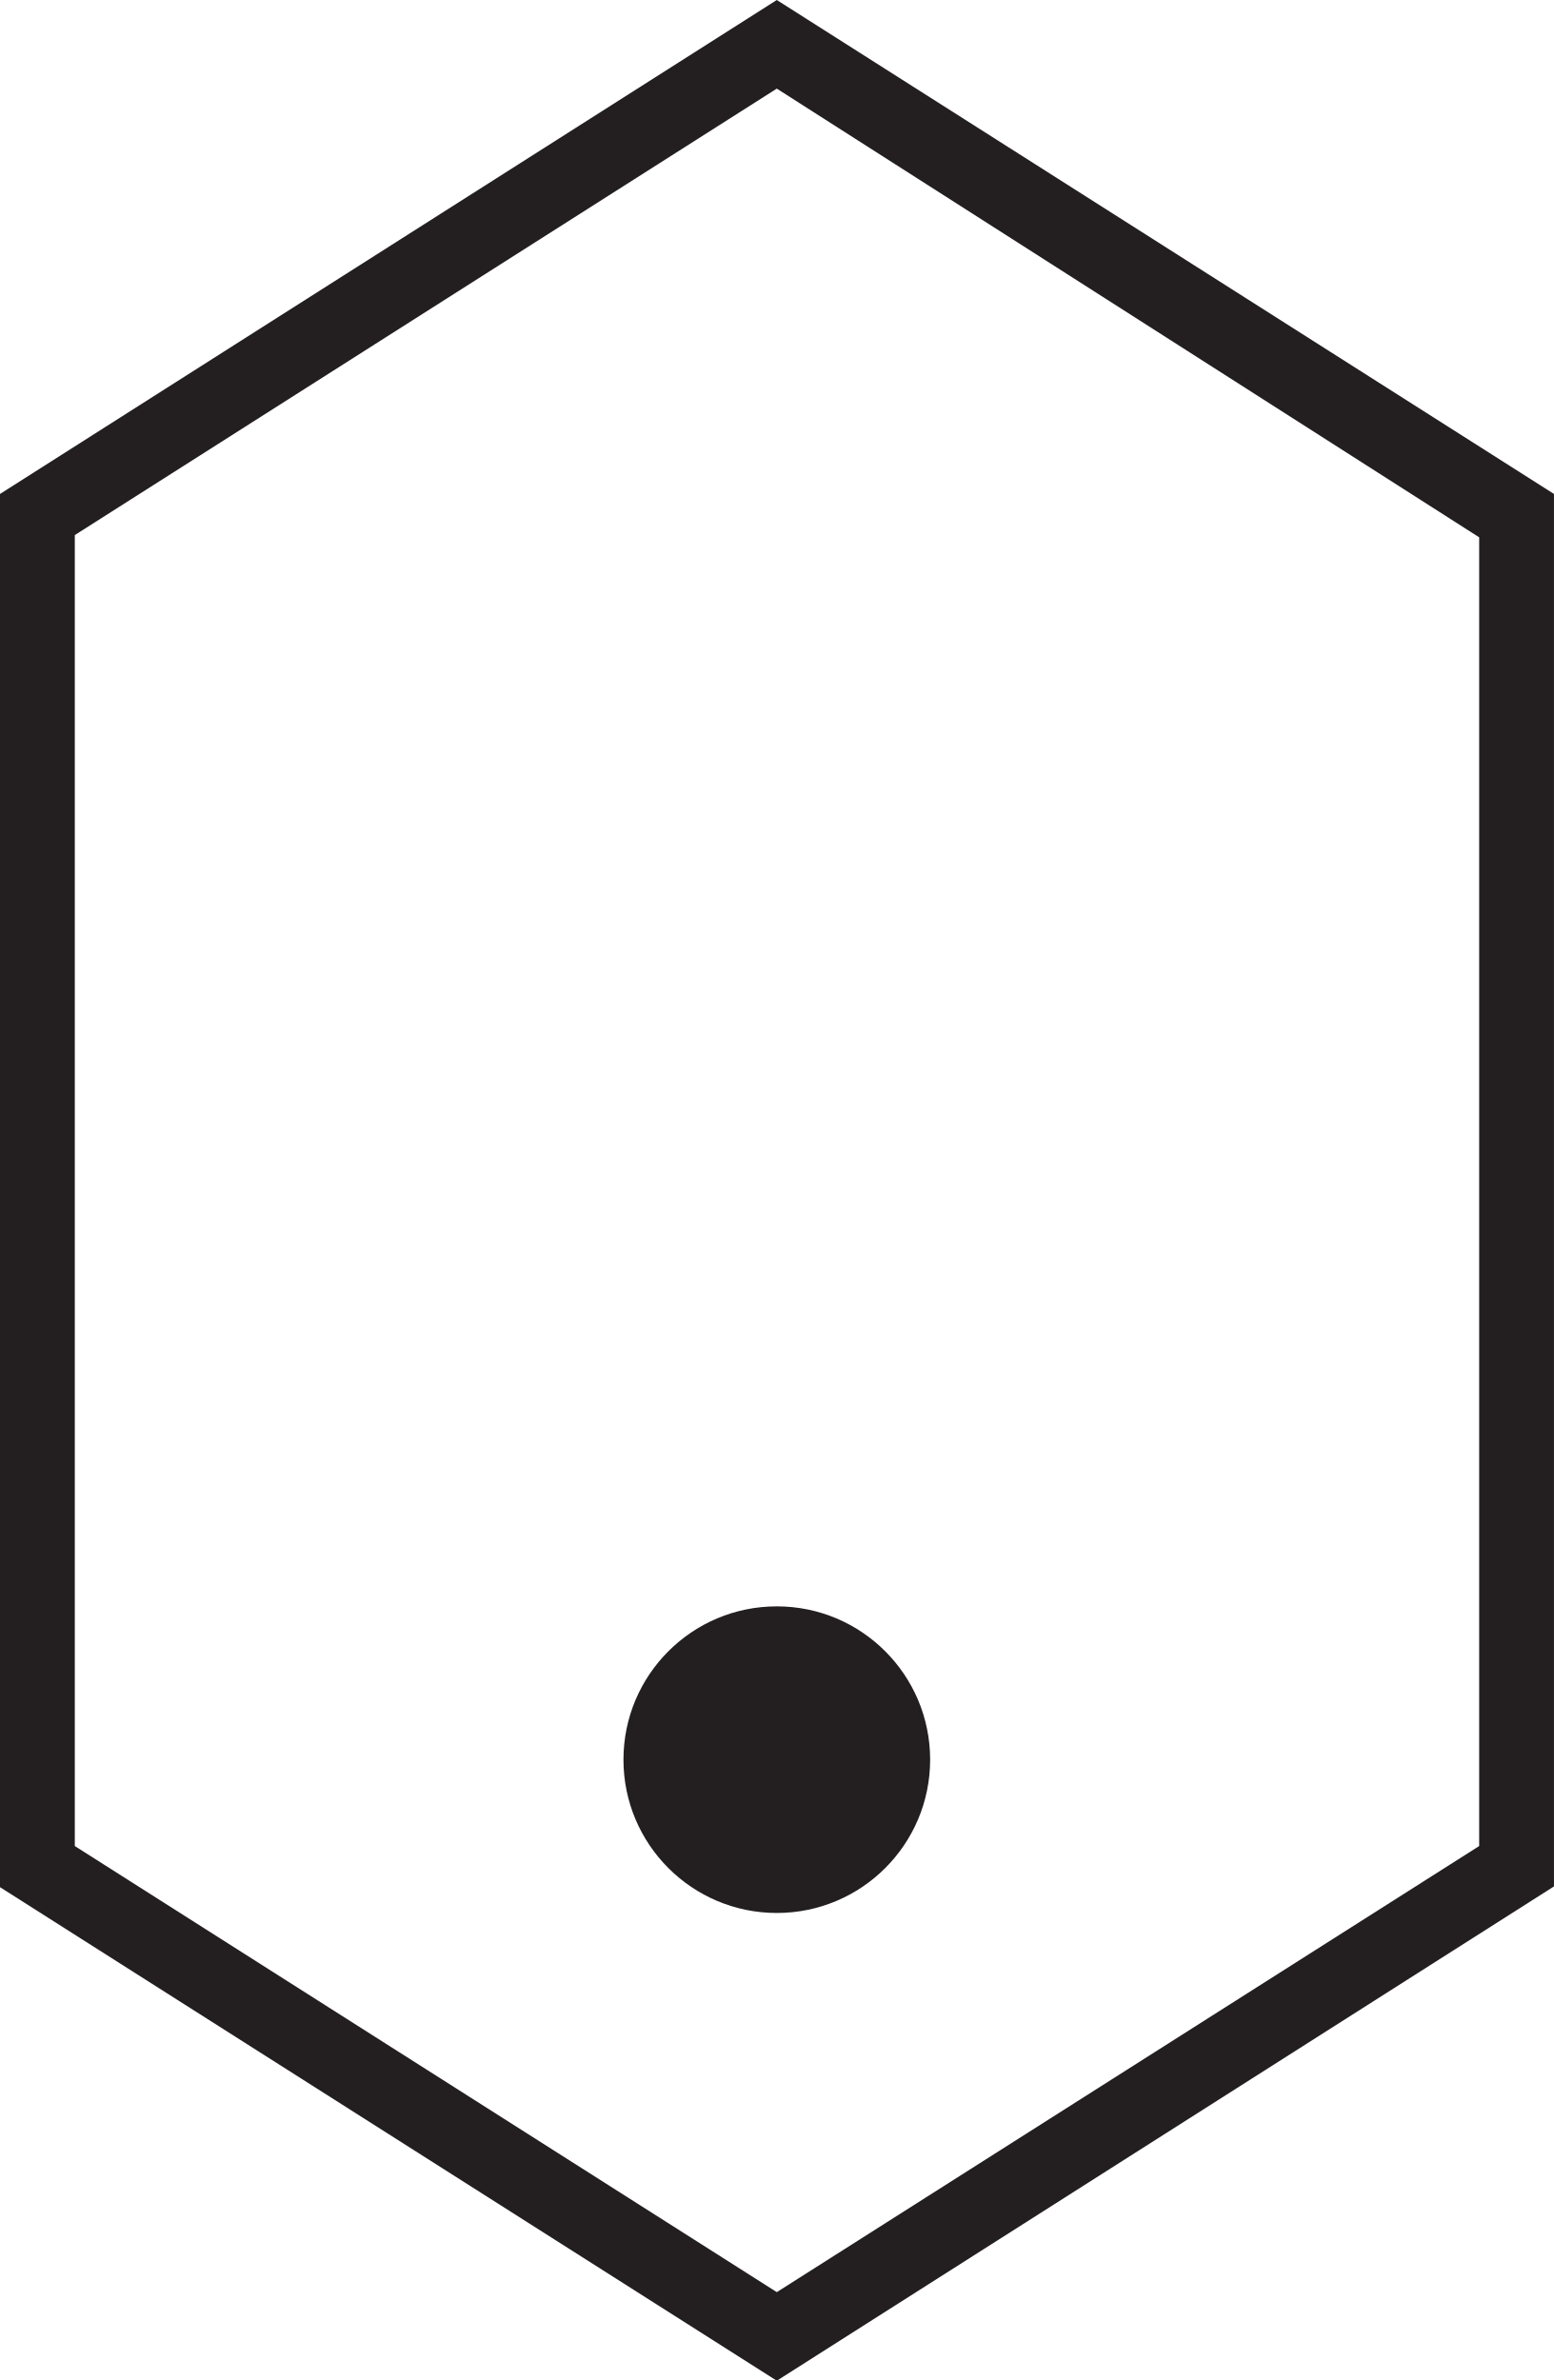
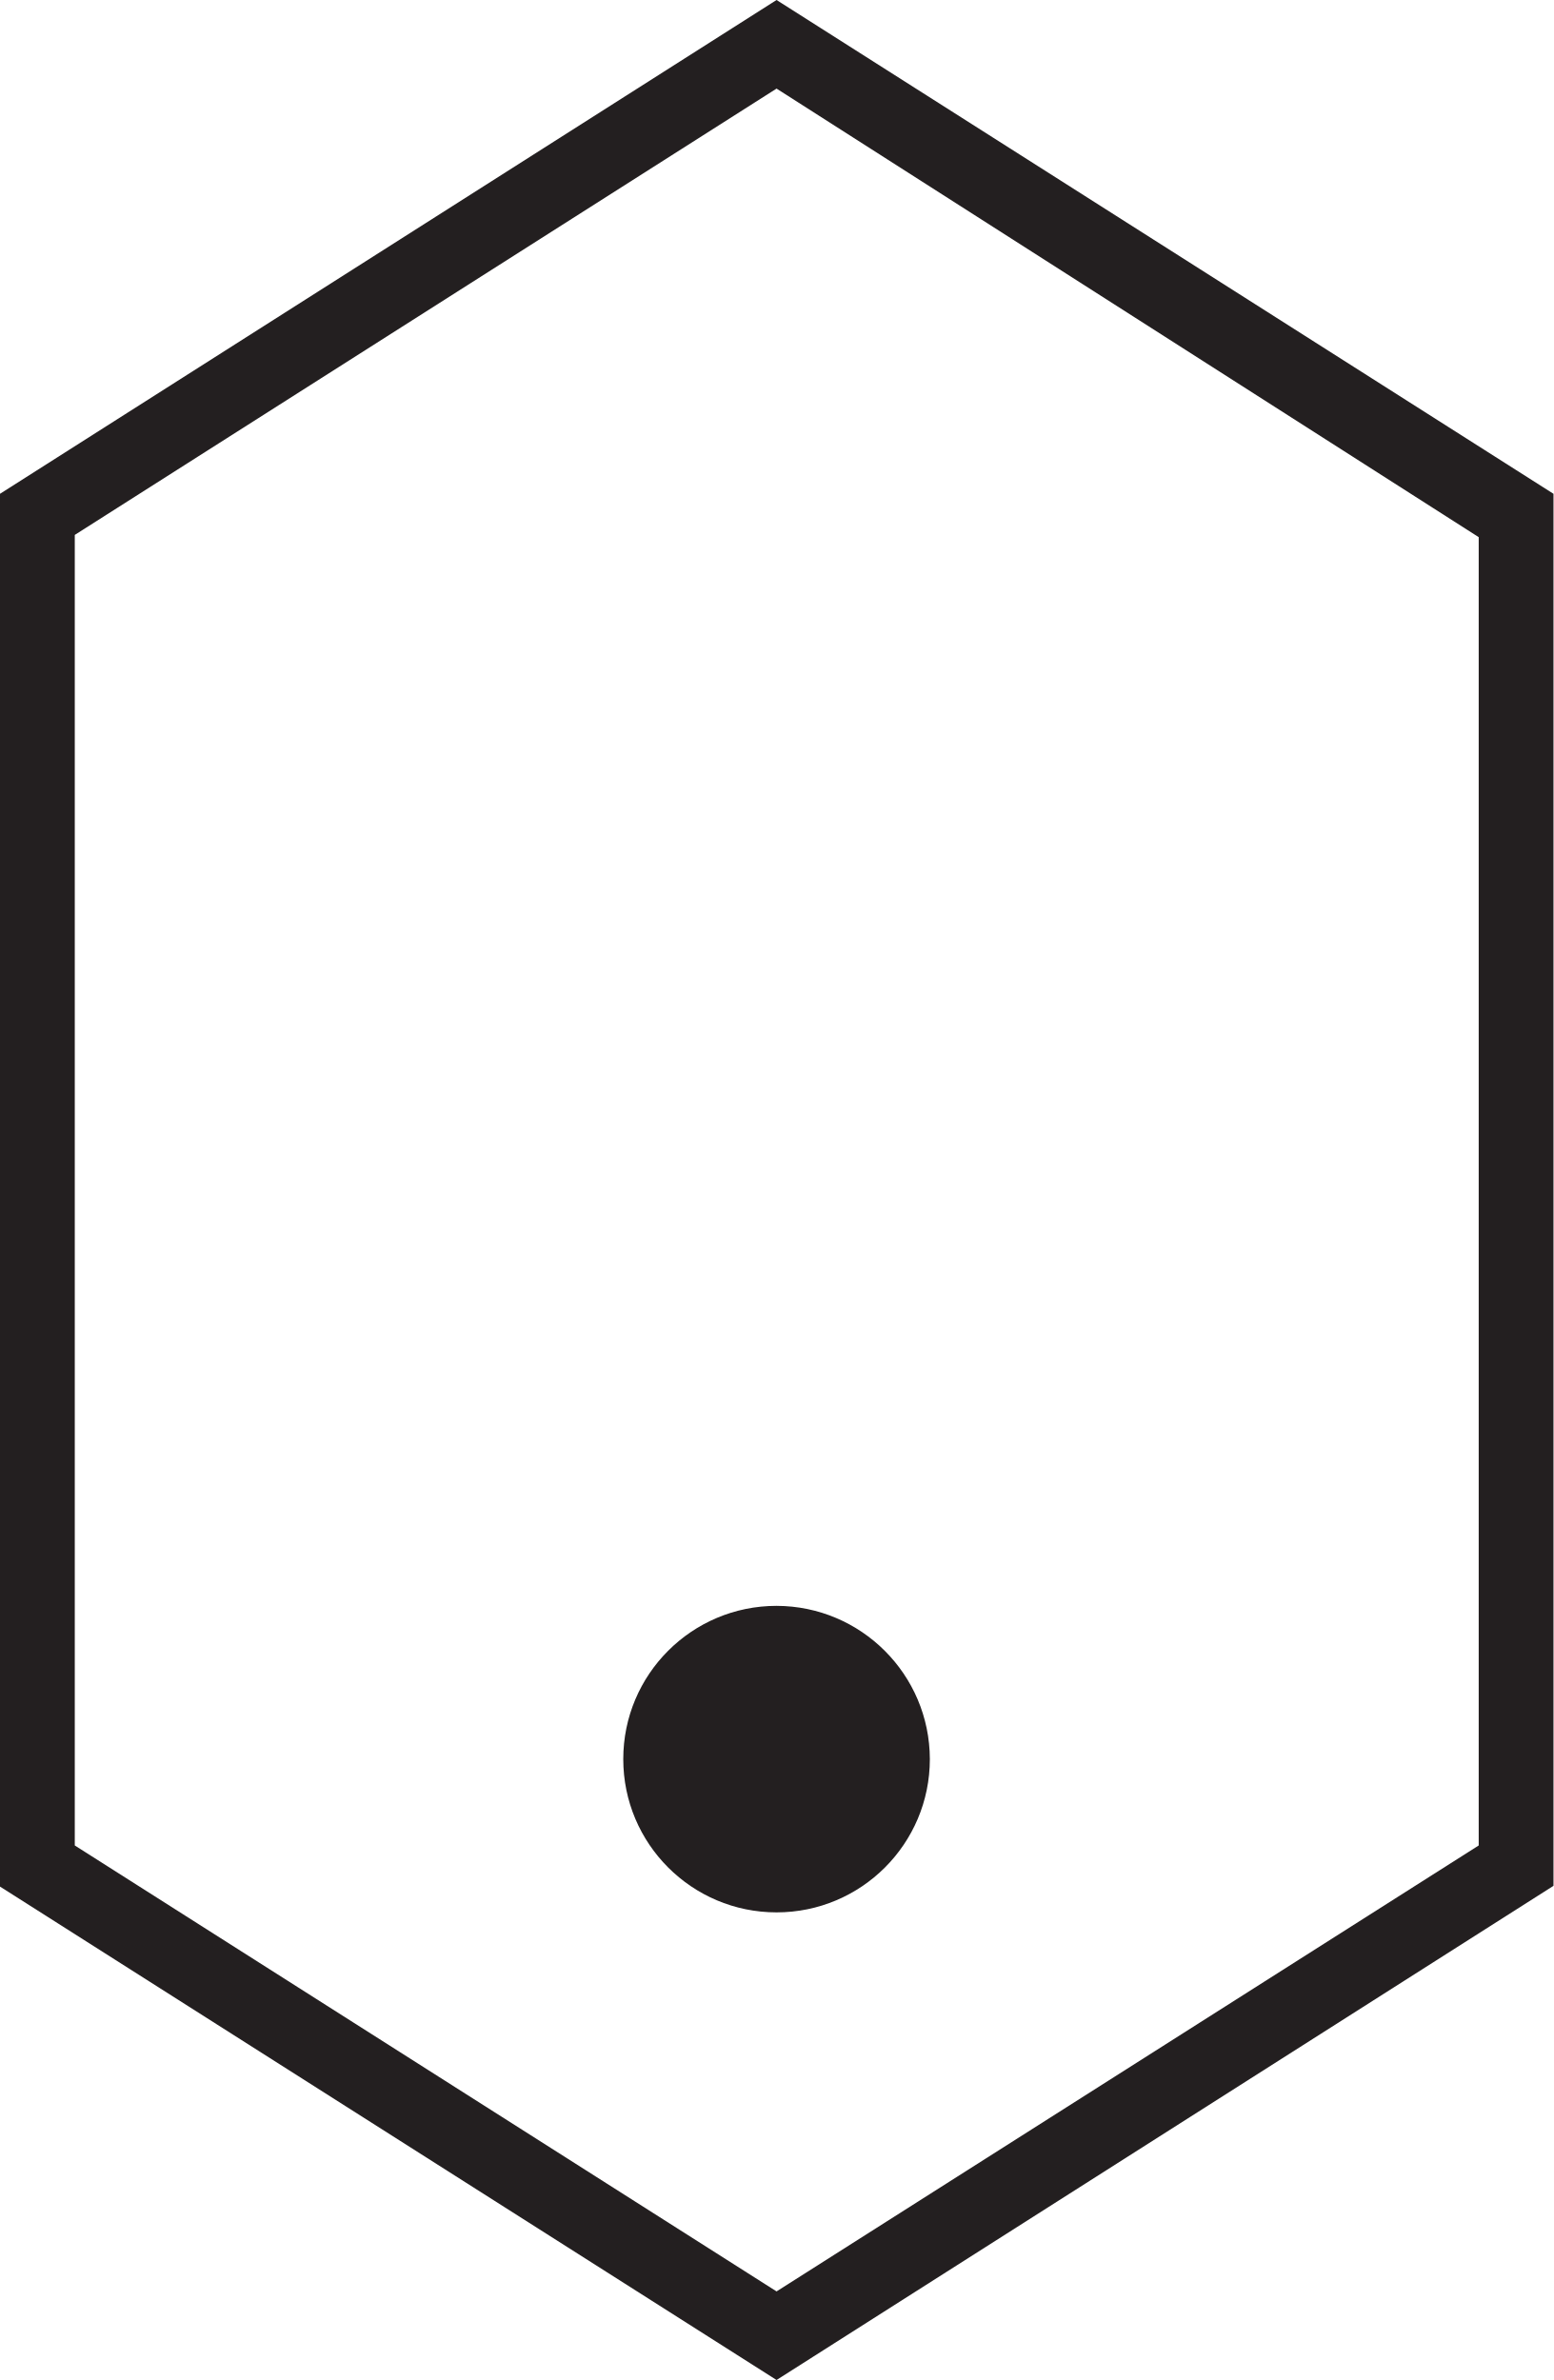
- <svg xmlns="http://www.w3.org/2000/svg" id="b3b9345a-a988-45d1-ac86-df239d970bc0" data-name="Layer 1" viewBox="0 0 41.55 63.65">
-   <path d="M401.68,414l-20.77-13.2V363.54l20.77-13.21,20.78,13.21v37.24Zm-18.77-14.3,18.77,11.93,18.78-11.93v-35L401.68,352.7l-18.77,11.94Z" transform="translate(-380.91 -350.33)" fill="#231f20" />
-   <path d="M405.78,397.39a4.1,4.1,0,1,1-4.1-4.1A4.1,4.1,0,0,1,405.78,397.39Z" transform="translate(-380.91 -350.33)" fill="#231f20" />
+ <svg xmlns="http://www.w3.org/2000/svg" id="b053f99e-9cad-415a-920d-5f46df67b7e3" data-name="b3b9345a-a988-45d1-ac86-df239d970bc0" viewBox="0 0 41.55 63.67">
+   <defs>
+     <style>
+       .be189e6e-3729-4821-a83d-0164a171aaf8 {
+         fill: #231f20;
+       }
+     </style>
+   </defs>
+   <path class="be189e6e-3729-4821-a83d-0164a171aaf8" d="M20.77,63.67,0,50.47V13.21L20.77,0,41.55,13.21V50.45ZM2,49.37,20.77,61.3,39.55,49.37v-35l-18.78-12L2,14.31Z" transform="translate(0 0)" />
+   <path class="be189e6e-3729-4821-a83d-0164a171aaf8" d="M24.87,47.06a4.1,4.1,0,1,1-4.1-4.1,4.11,4.11,0,0,1,4.1,4.1Z" transform="translate(0 0)" />
</svg>
